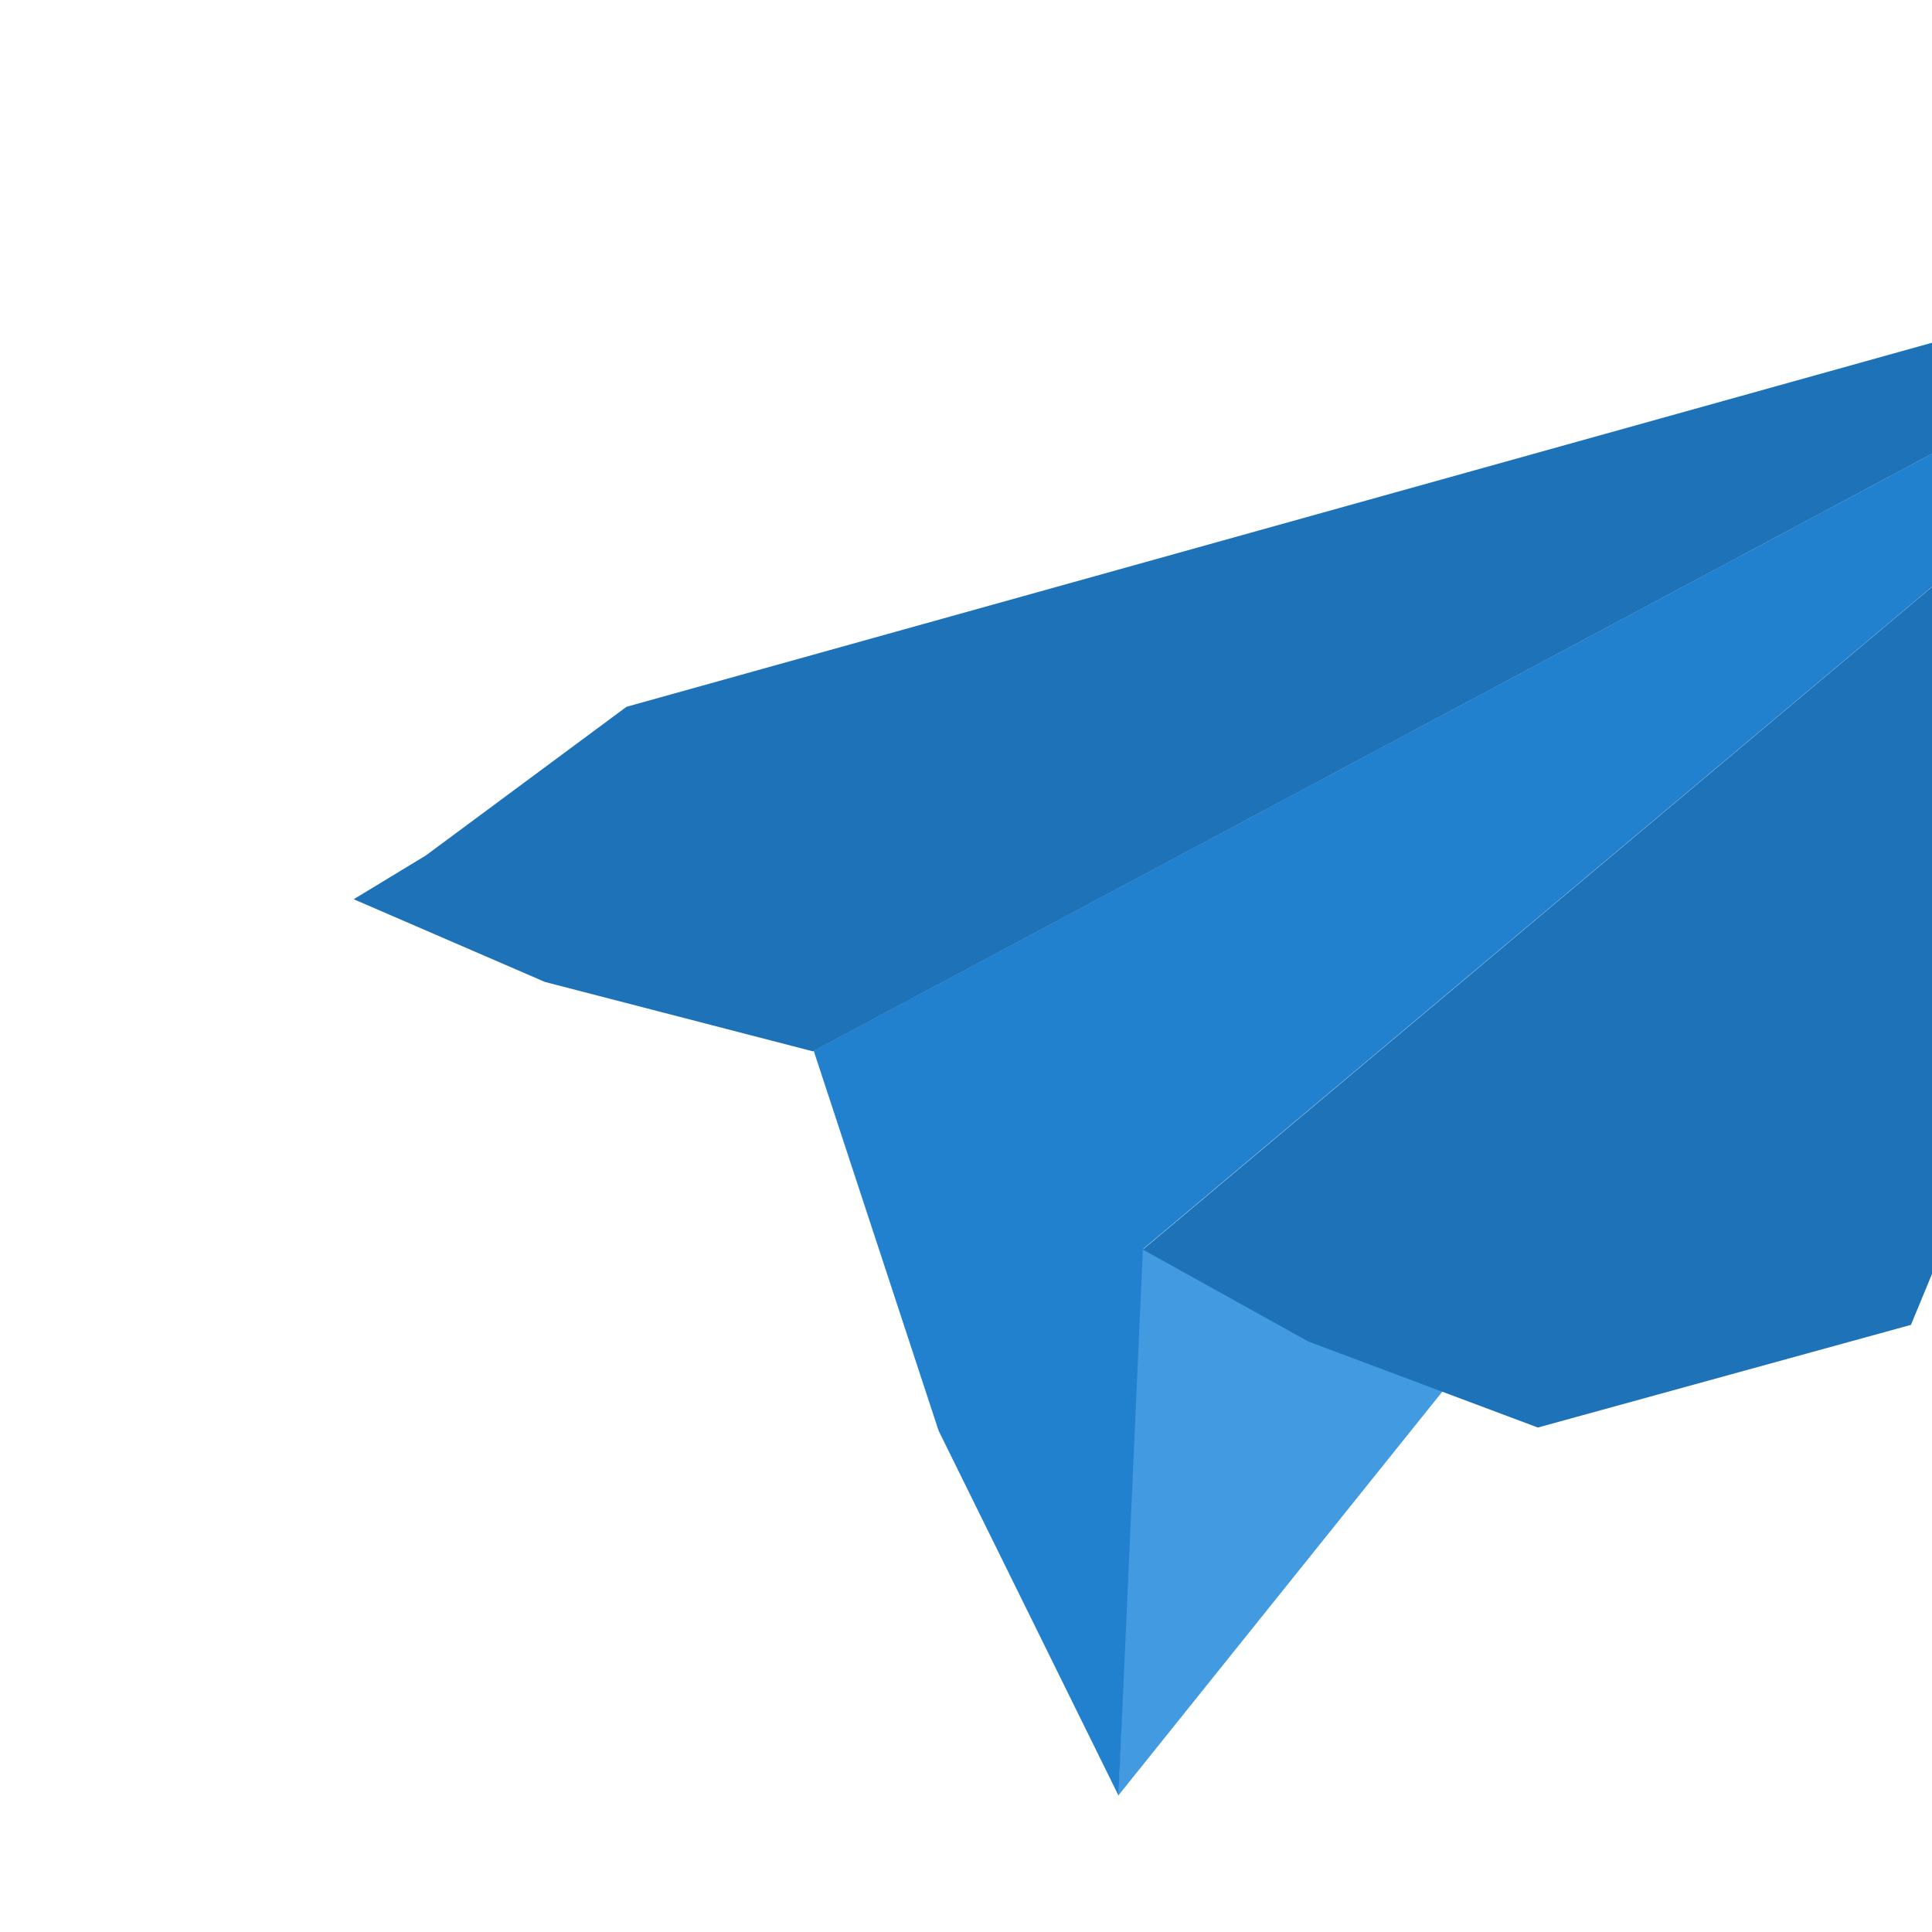
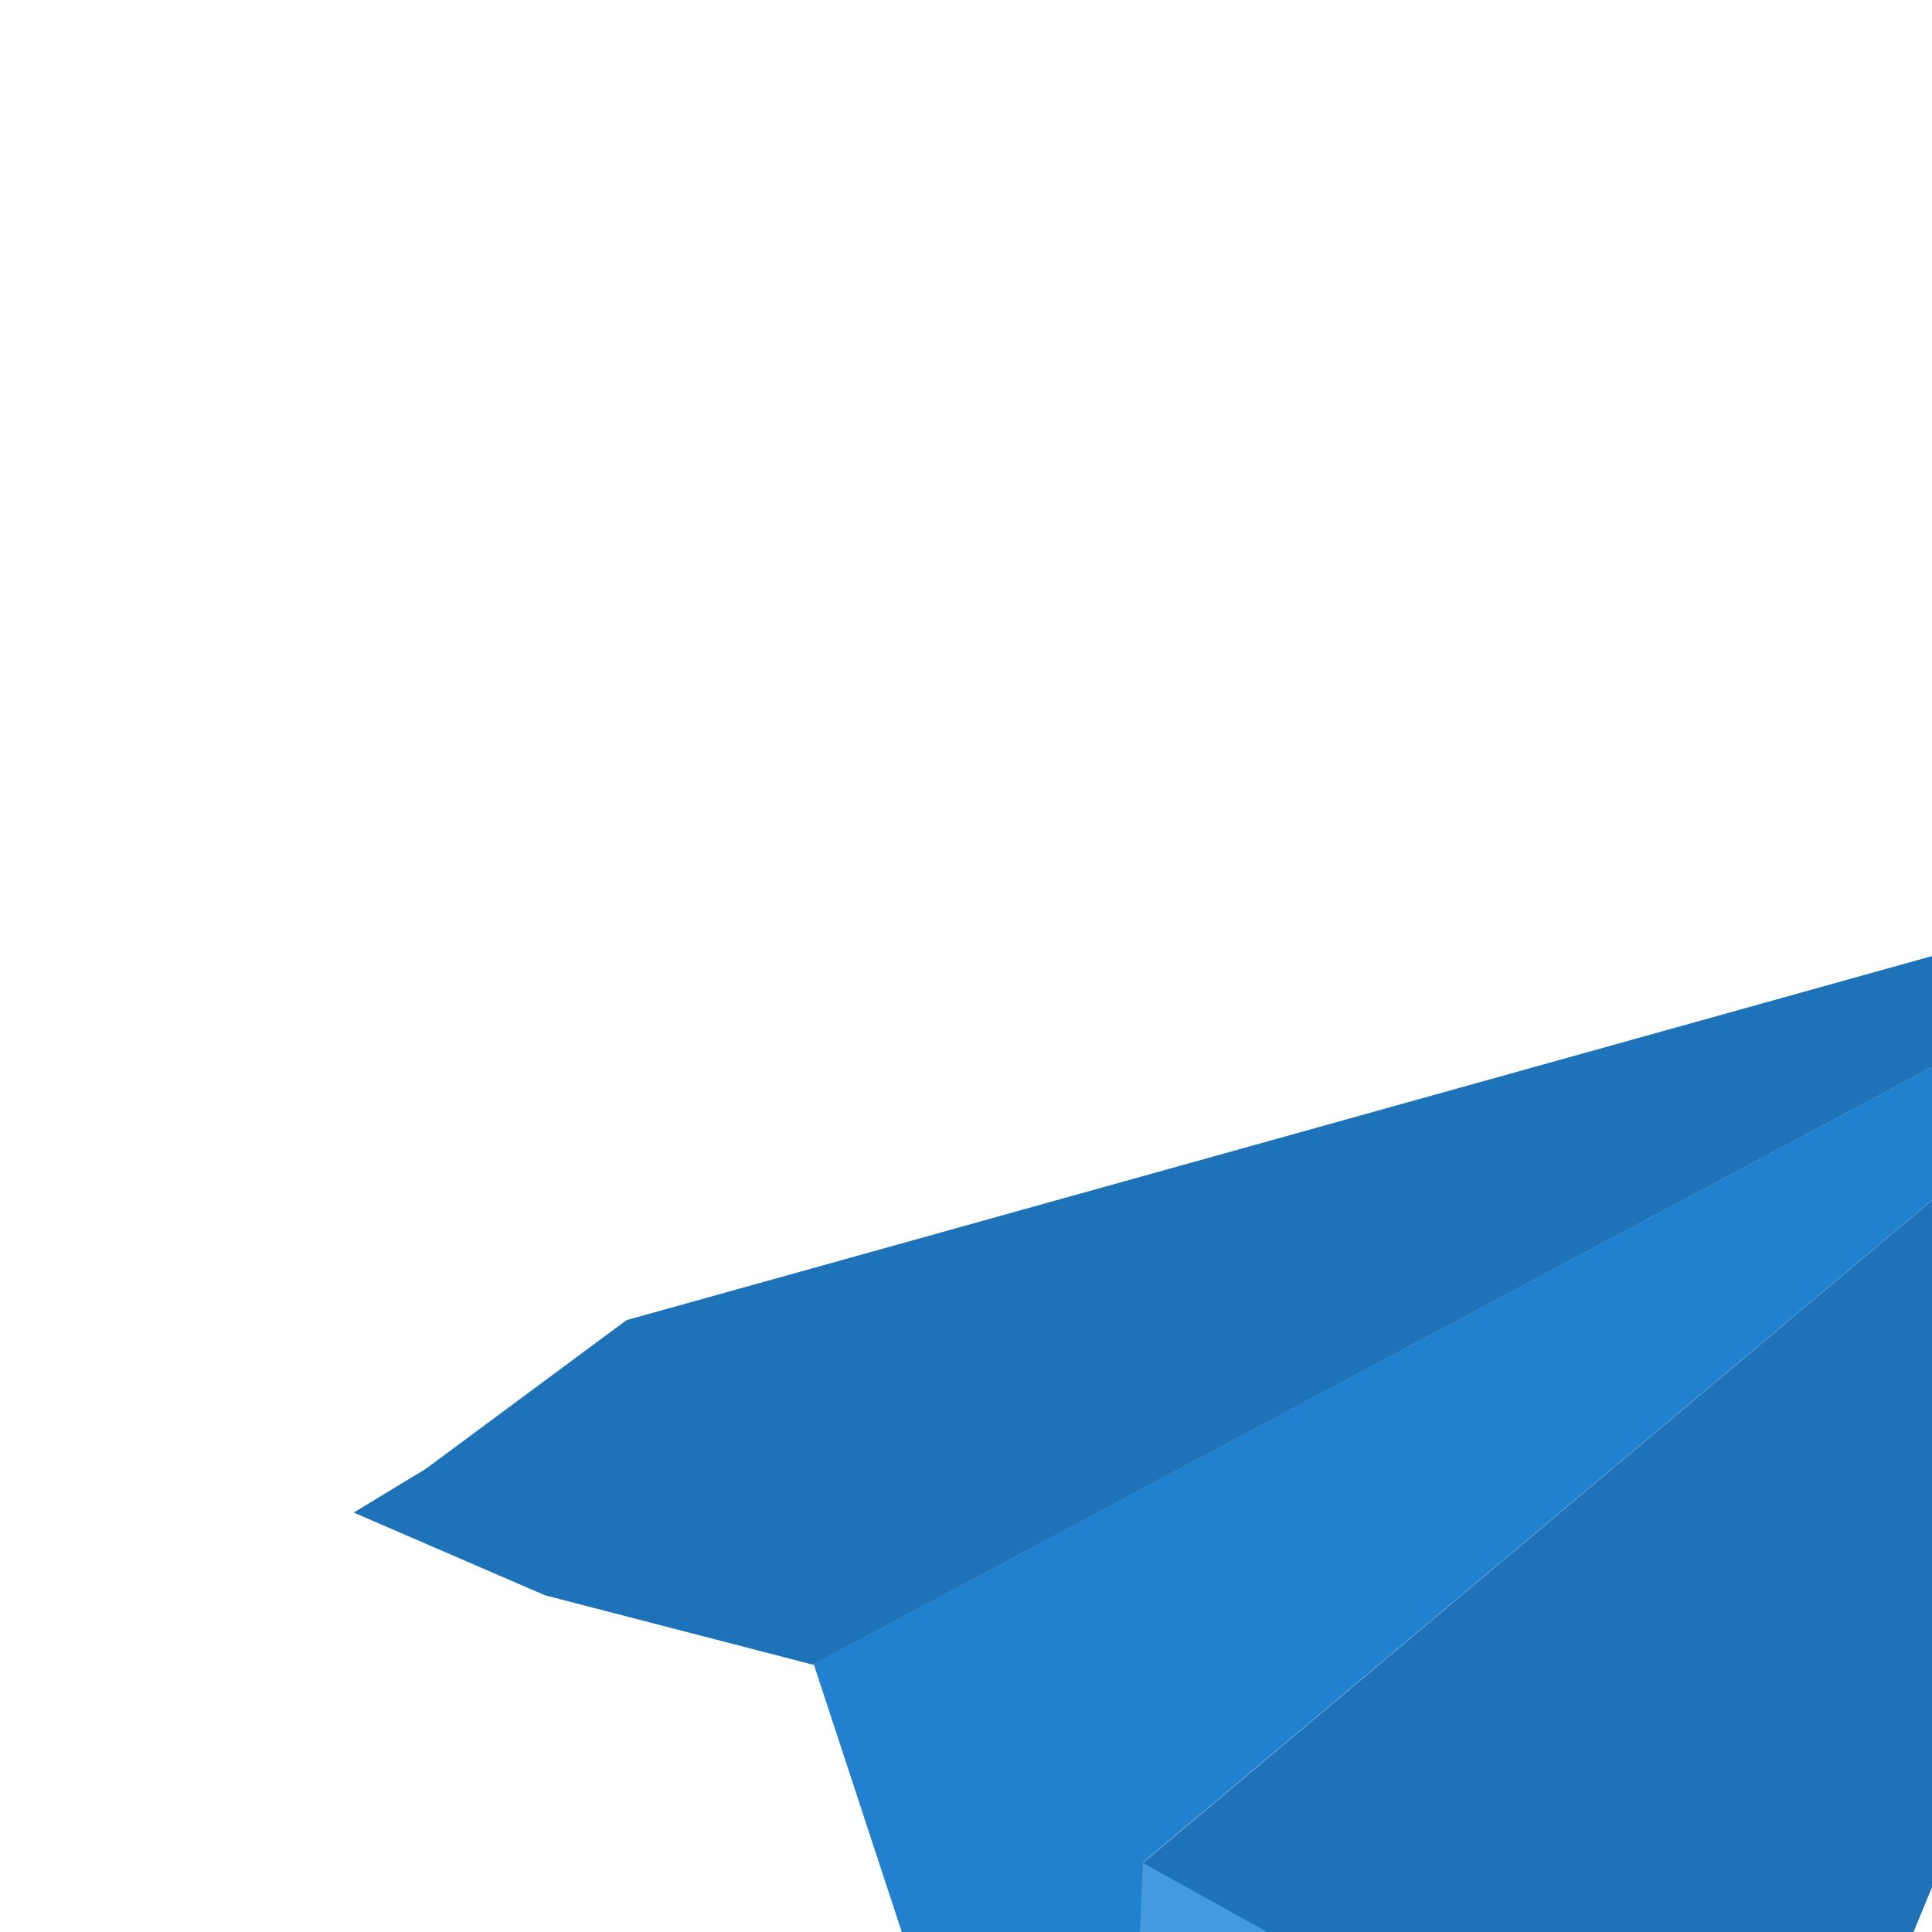
- <svg xmlns="http://www.w3.org/2000/svg" width="300" height="300" viewBox="220 120 126 15">
+ <svg xmlns="http://www.w3.org/2000/svg" width="300" height="300" viewBox="220 80 126 15">
  <g fill="none" fill-rule="evenodd">
    <path fill="#429AE1" d="M294.392 145.867l11.403 5.462 8.872 3.179-21.734 27.092z" />
    <path fill="#2181CE" d="M273.067 133.027L374.4 78.933l-79.864 67.035-1.59 35.632-11.733-23.794z" />
    <path fill="#1E73B8" d="M243.067 123.146l4.708-2.857 13.083-9.693L374.4 78.933l-101.383 54.134-17.475-4.526zM294.533 145.992l10.8 6 14.962 5.608 24.332-6.696 29.773-71.97z" />
  </g>
</svg>
